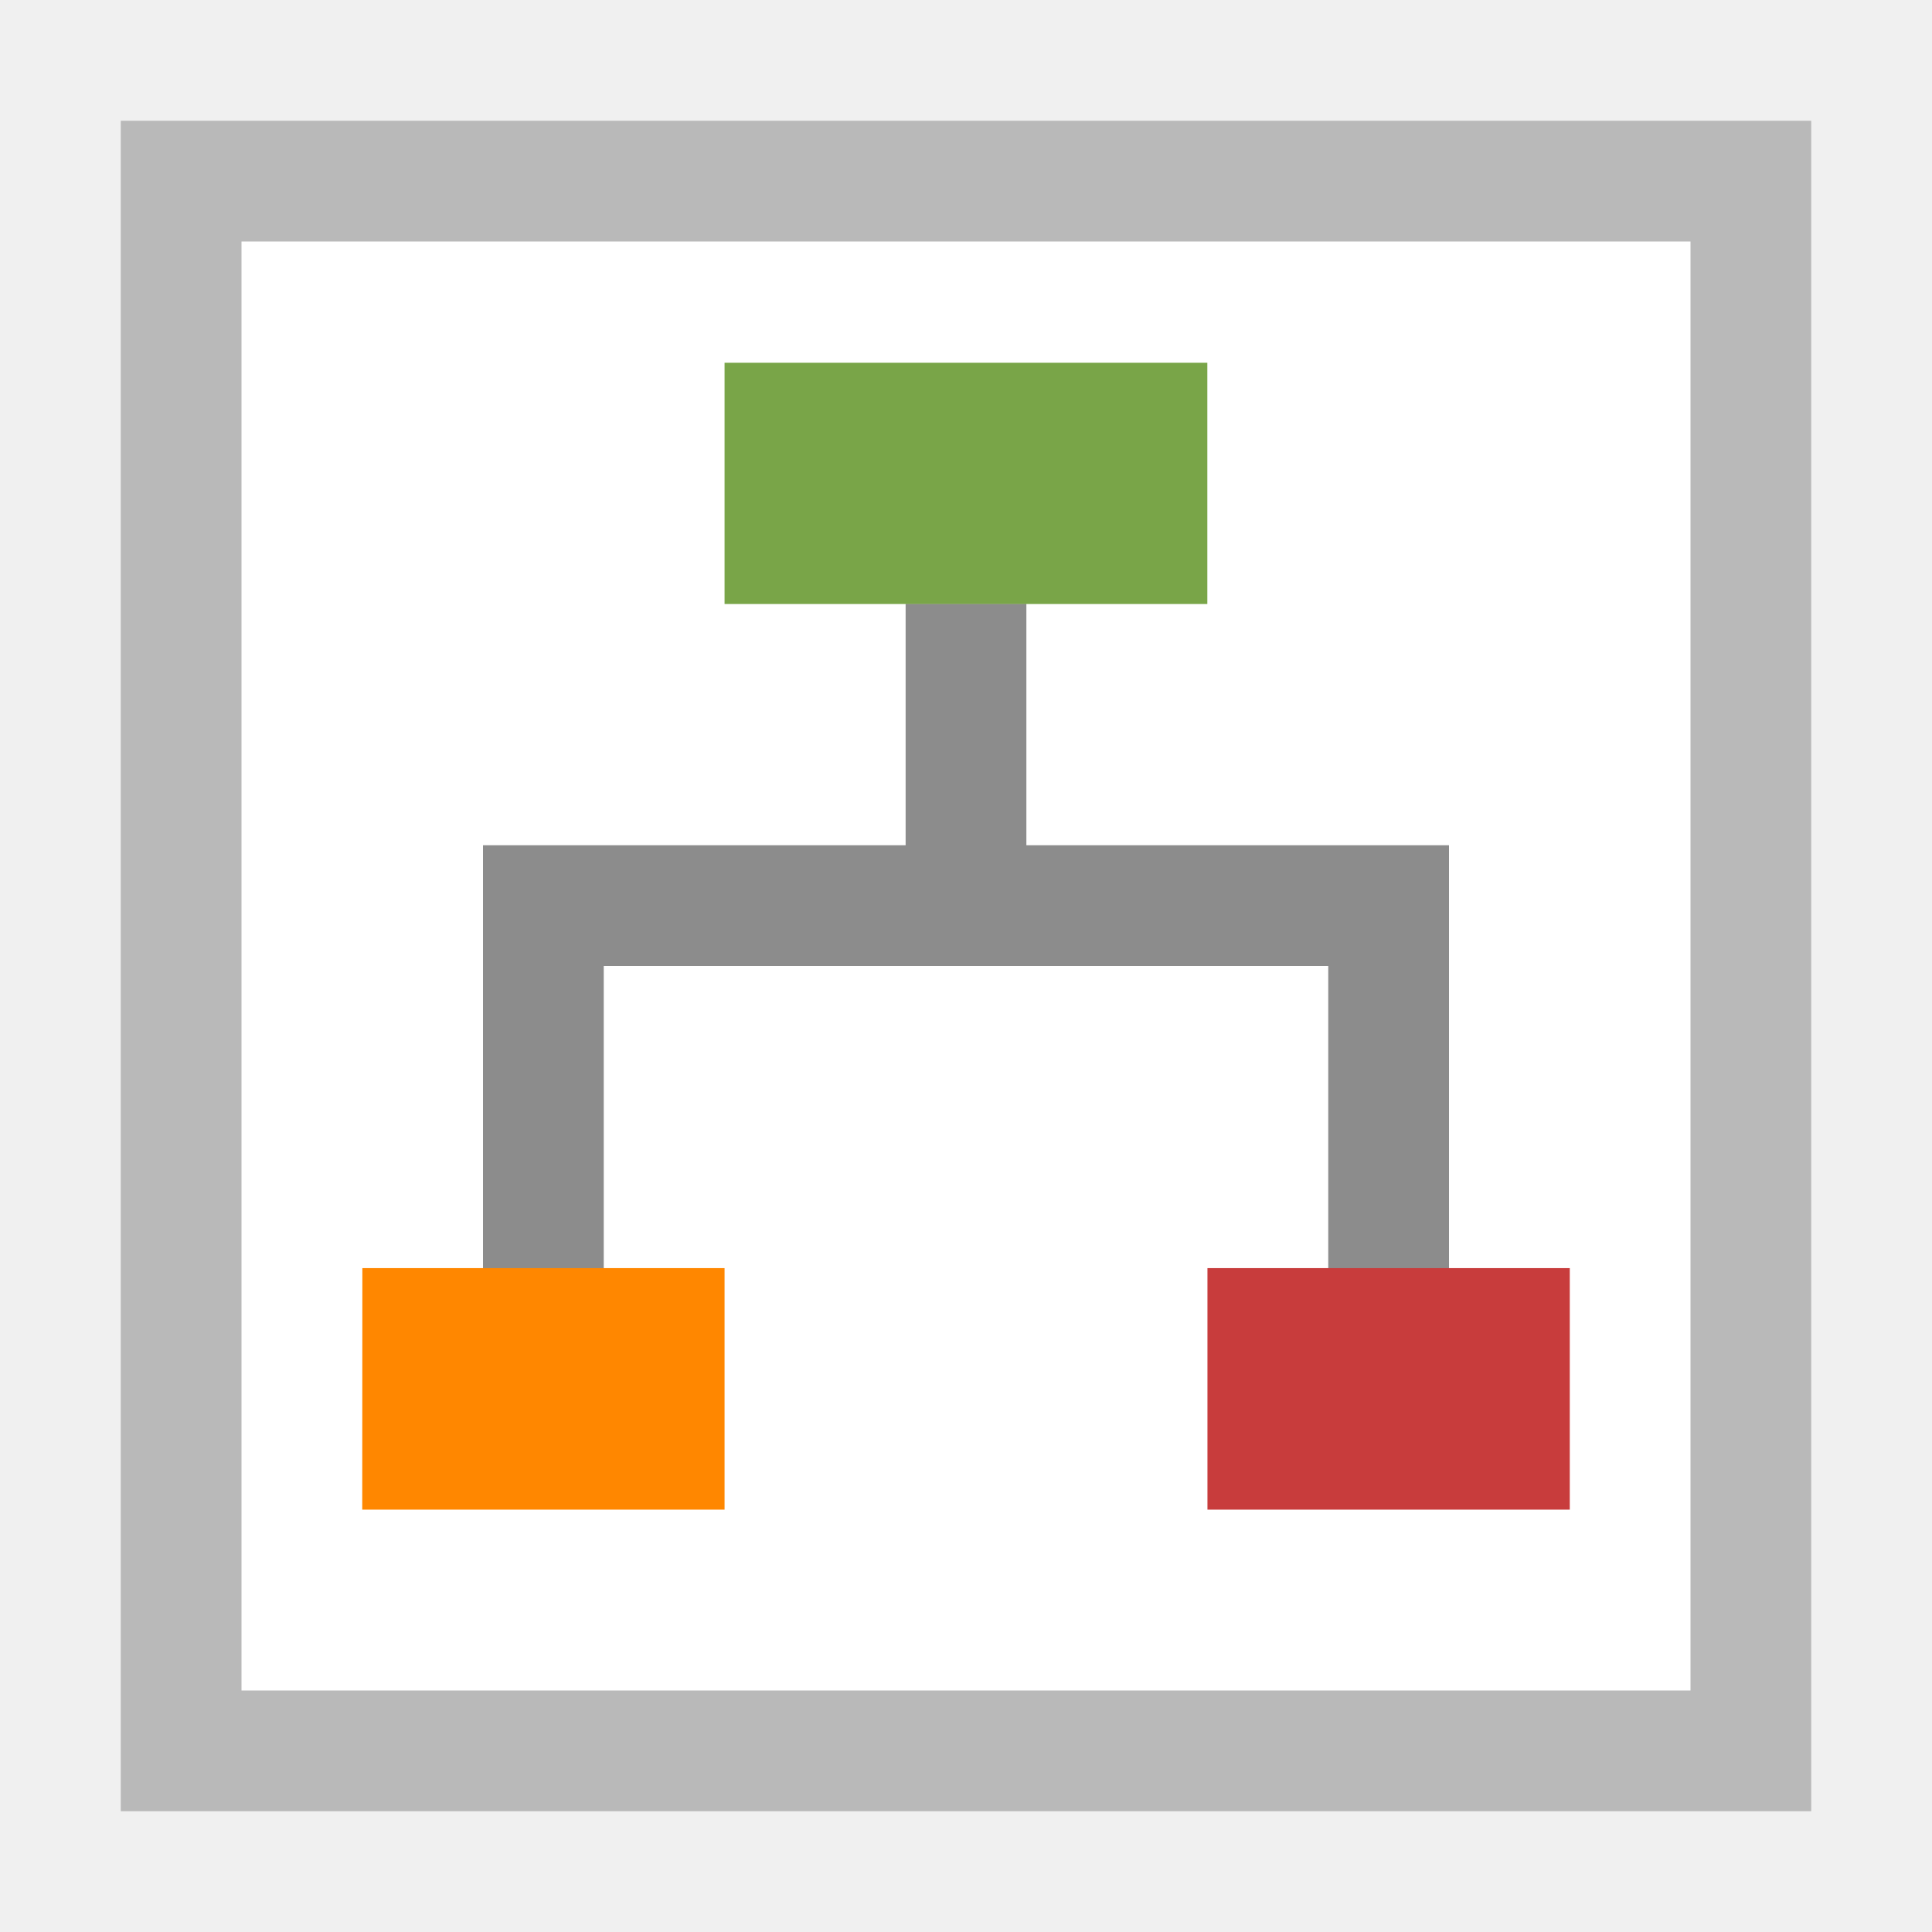
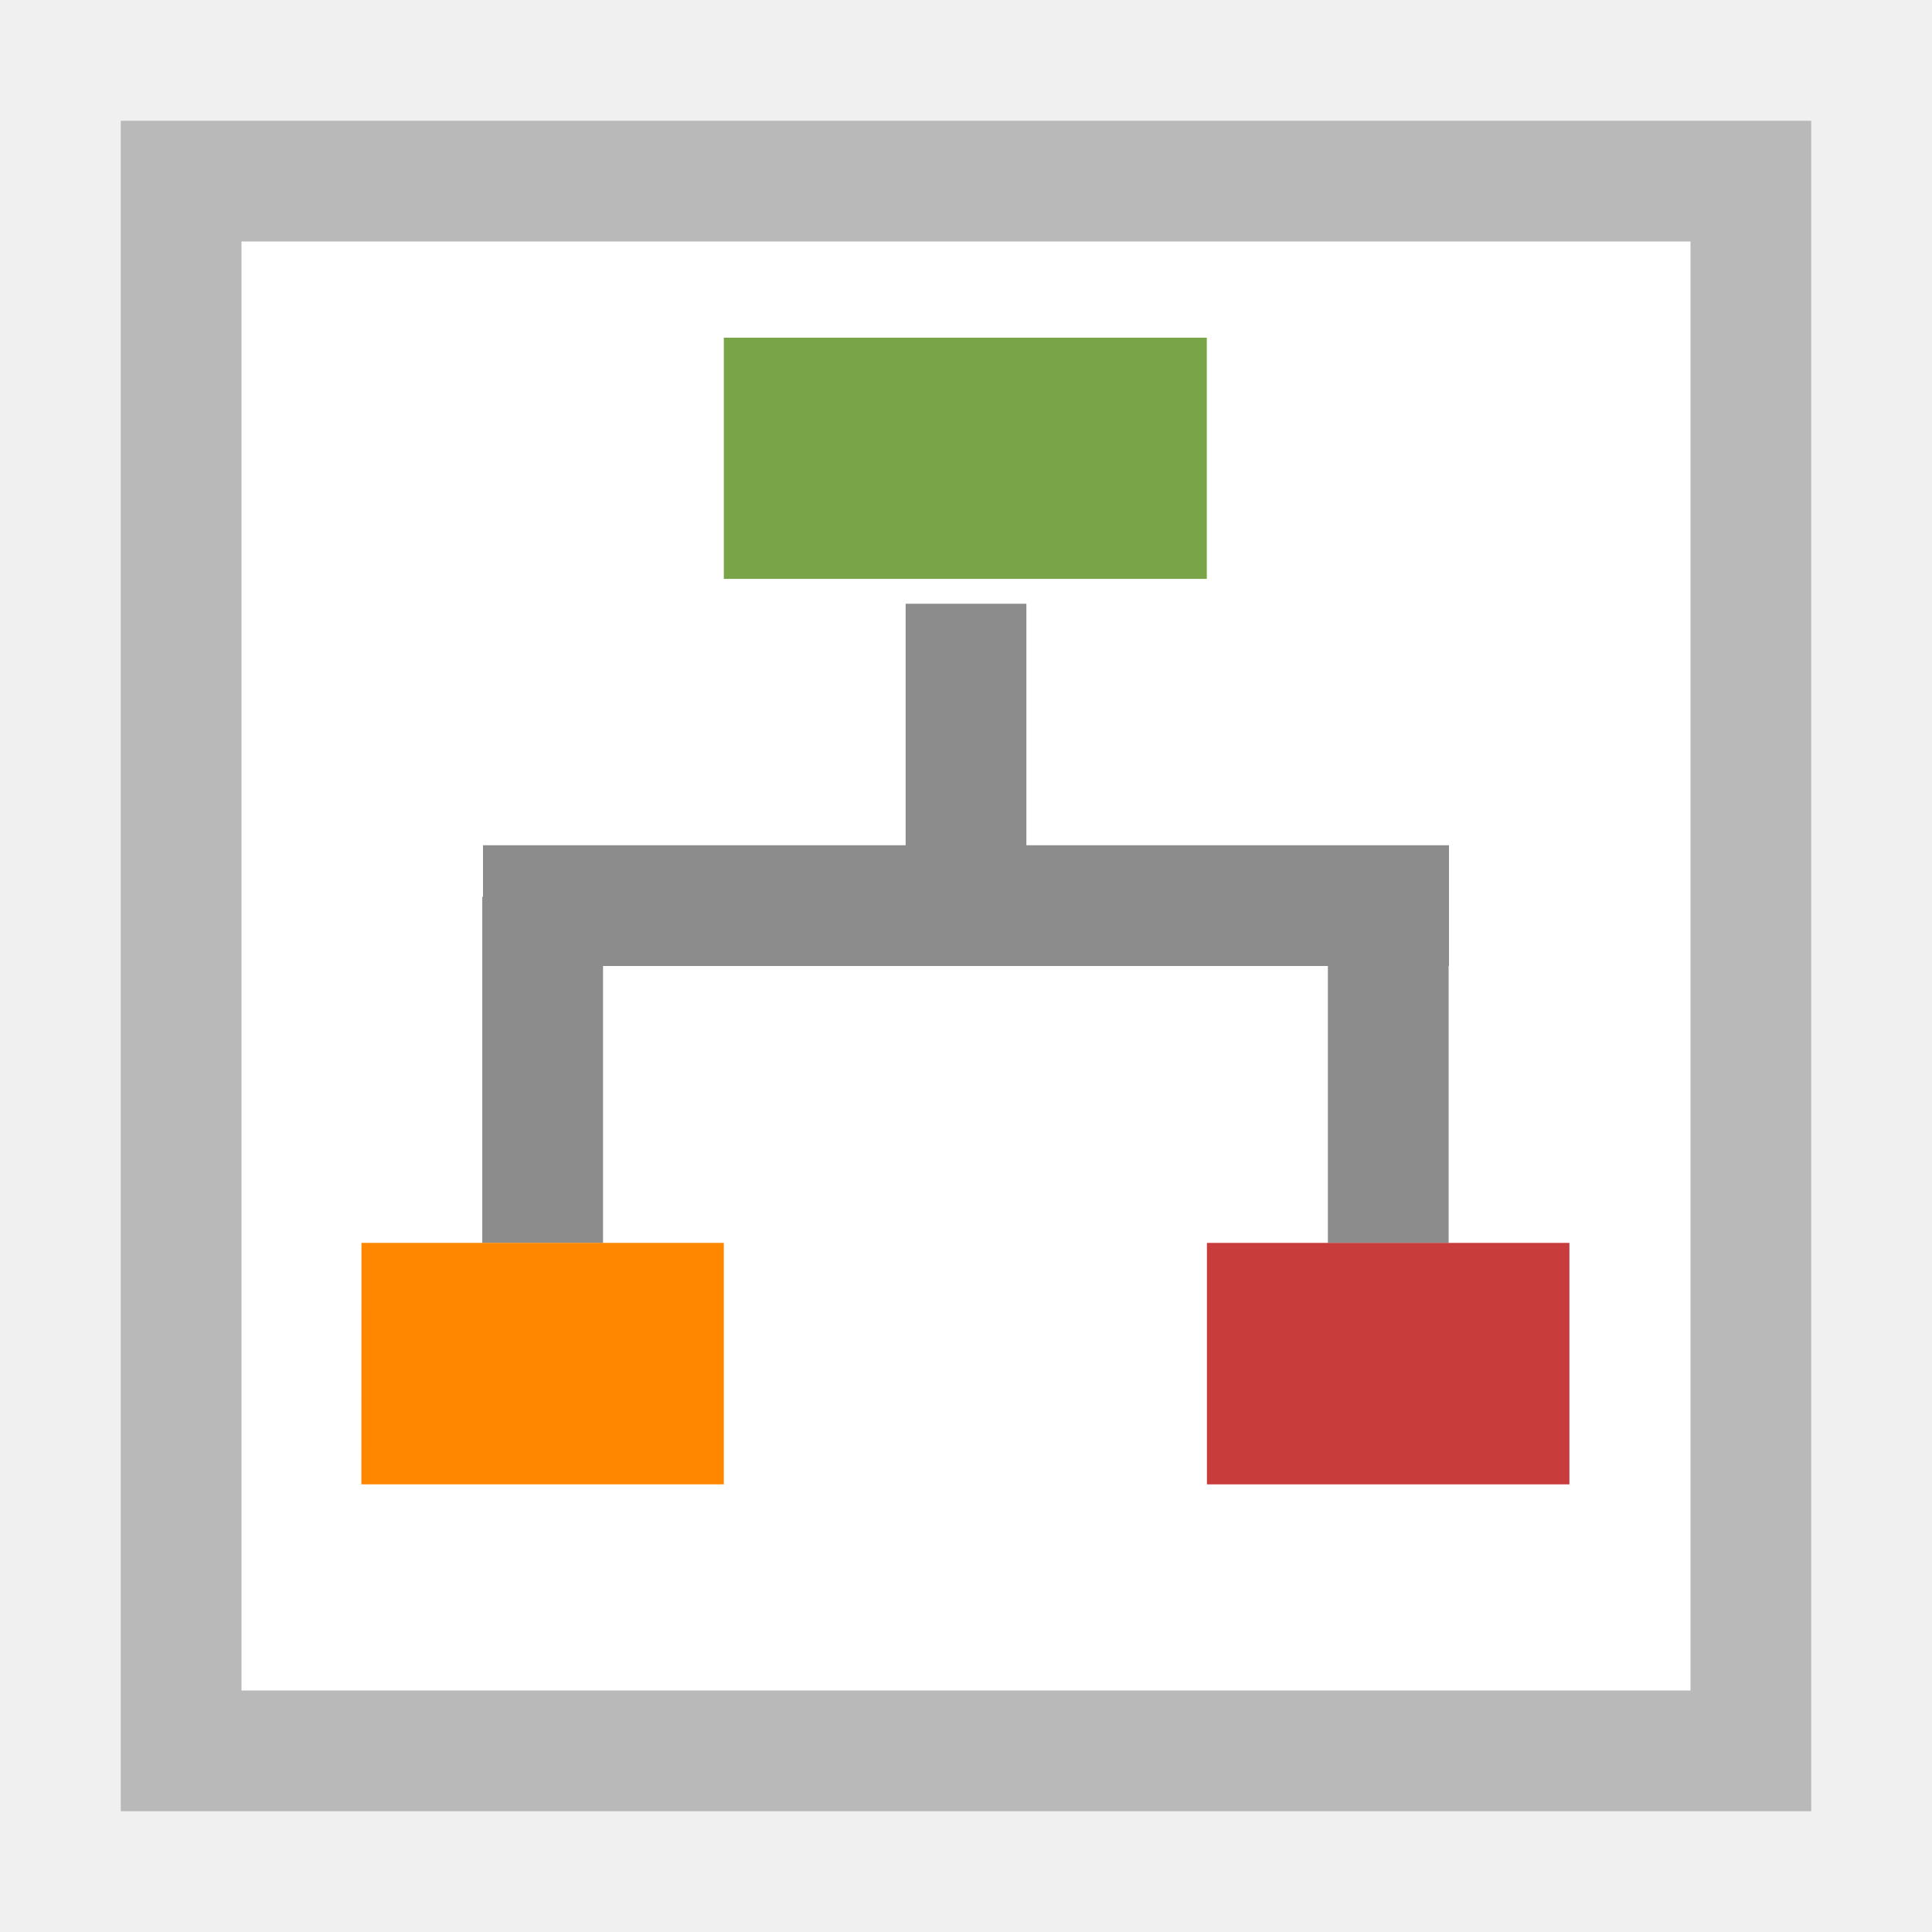
<svg xmlns="http://www.w3.org/2000/svg" width="16" height="16" viewBox="0 0 16 16">
  <path d="M1 1h14v14H1z" fill="#fff" stroke-linecap="square" />
  <path d="M1 1v14h14V1H1zm1 1h12v12H2V2z" fill="#b9b9b9" stroke-linecap="square" />
  <g stroke-width="0">
    <path d="M4 8h8V7H4zM8.5 7V5h-1v2z" fill="#8c8c8c" />
-     <path d="M-13.924 1038.22h3.98v1.74h-3.98z" fill="#79a548" stroke="#efefef" transform="matrix(1.00456 0 0 1.1482 19.988 -1189.08)" />
-     <path d="M5 10.503V7.636H4v2.867zM12 10.503v-3h-1v3z" fill="#8c8c8c" />
-     <path d="M-16.91 1044.75h2.986v1.742h-2.987z" fill="#ff8700" stroke="#efefef" transform="matrix(1.00456 0 0 1.1482 19.988 -1189.08)" />
-     <path d="M-9.943 1044.75h2.987v1.742h-2.987z" fill="#c83c3c" stroke="#efefef" transform="matrix(1.00456 0 0 1.1482 19.988 -1189.08)" />
+     <path d="M-13.924 1038.22h3.98v1.74h-3.98z" fill="#79a548" stroke="#efefef" transform="matrix(1.005 0 0 1.148 19.988 -1189.08)" />
+     <path d="M4.994 10.294V7.427h-1v2.867zM11.997 10.294v-3h-1v3z" fill="#8c8c8c" />
+     <path d="M-16.91 1044.75h2.986v1.742h-2.987z" fill="#ff8700" stroke="#efefef" transform="matrix(1.005 0 0 1.148 19.988 -1189.08)" />
+     <path d="M-9.943 1044.75h2.987v1.742h-2.987z" fill="#c83c3c" stroke="#efefef" transform="matrix(1.005 0 0 1.148 19.988 -1189.08)" />
  </g>
</svg>
